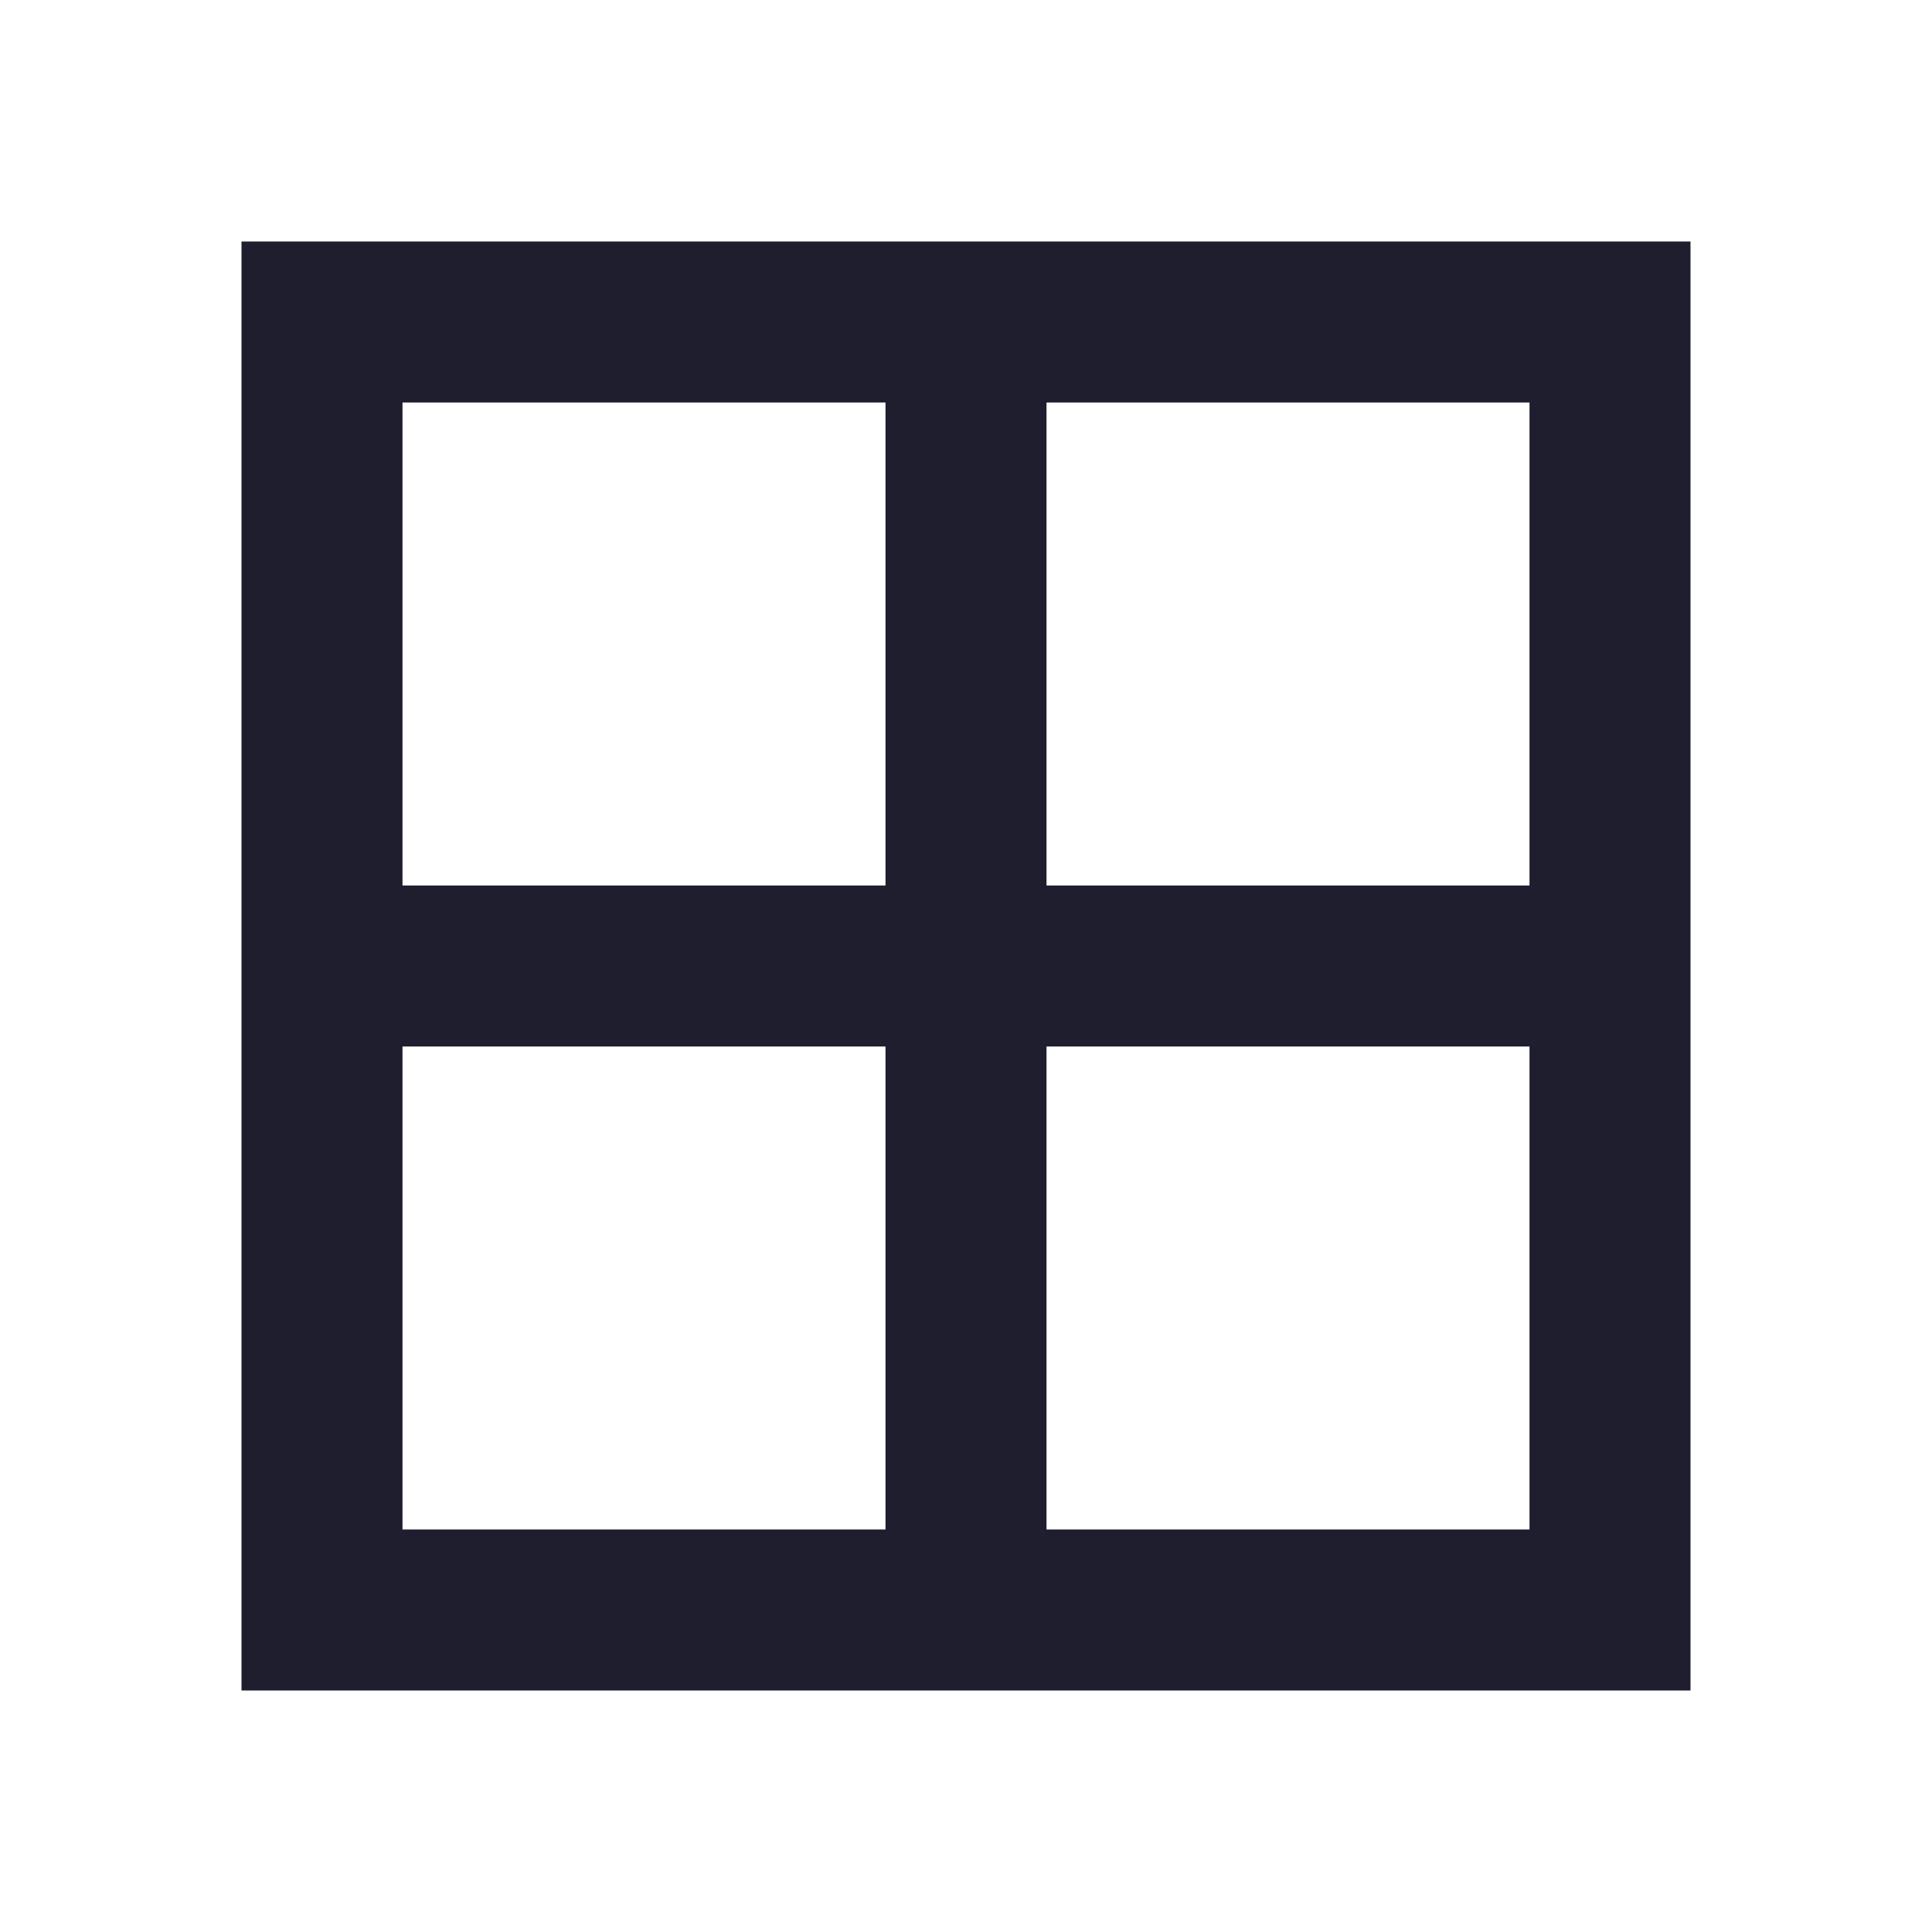
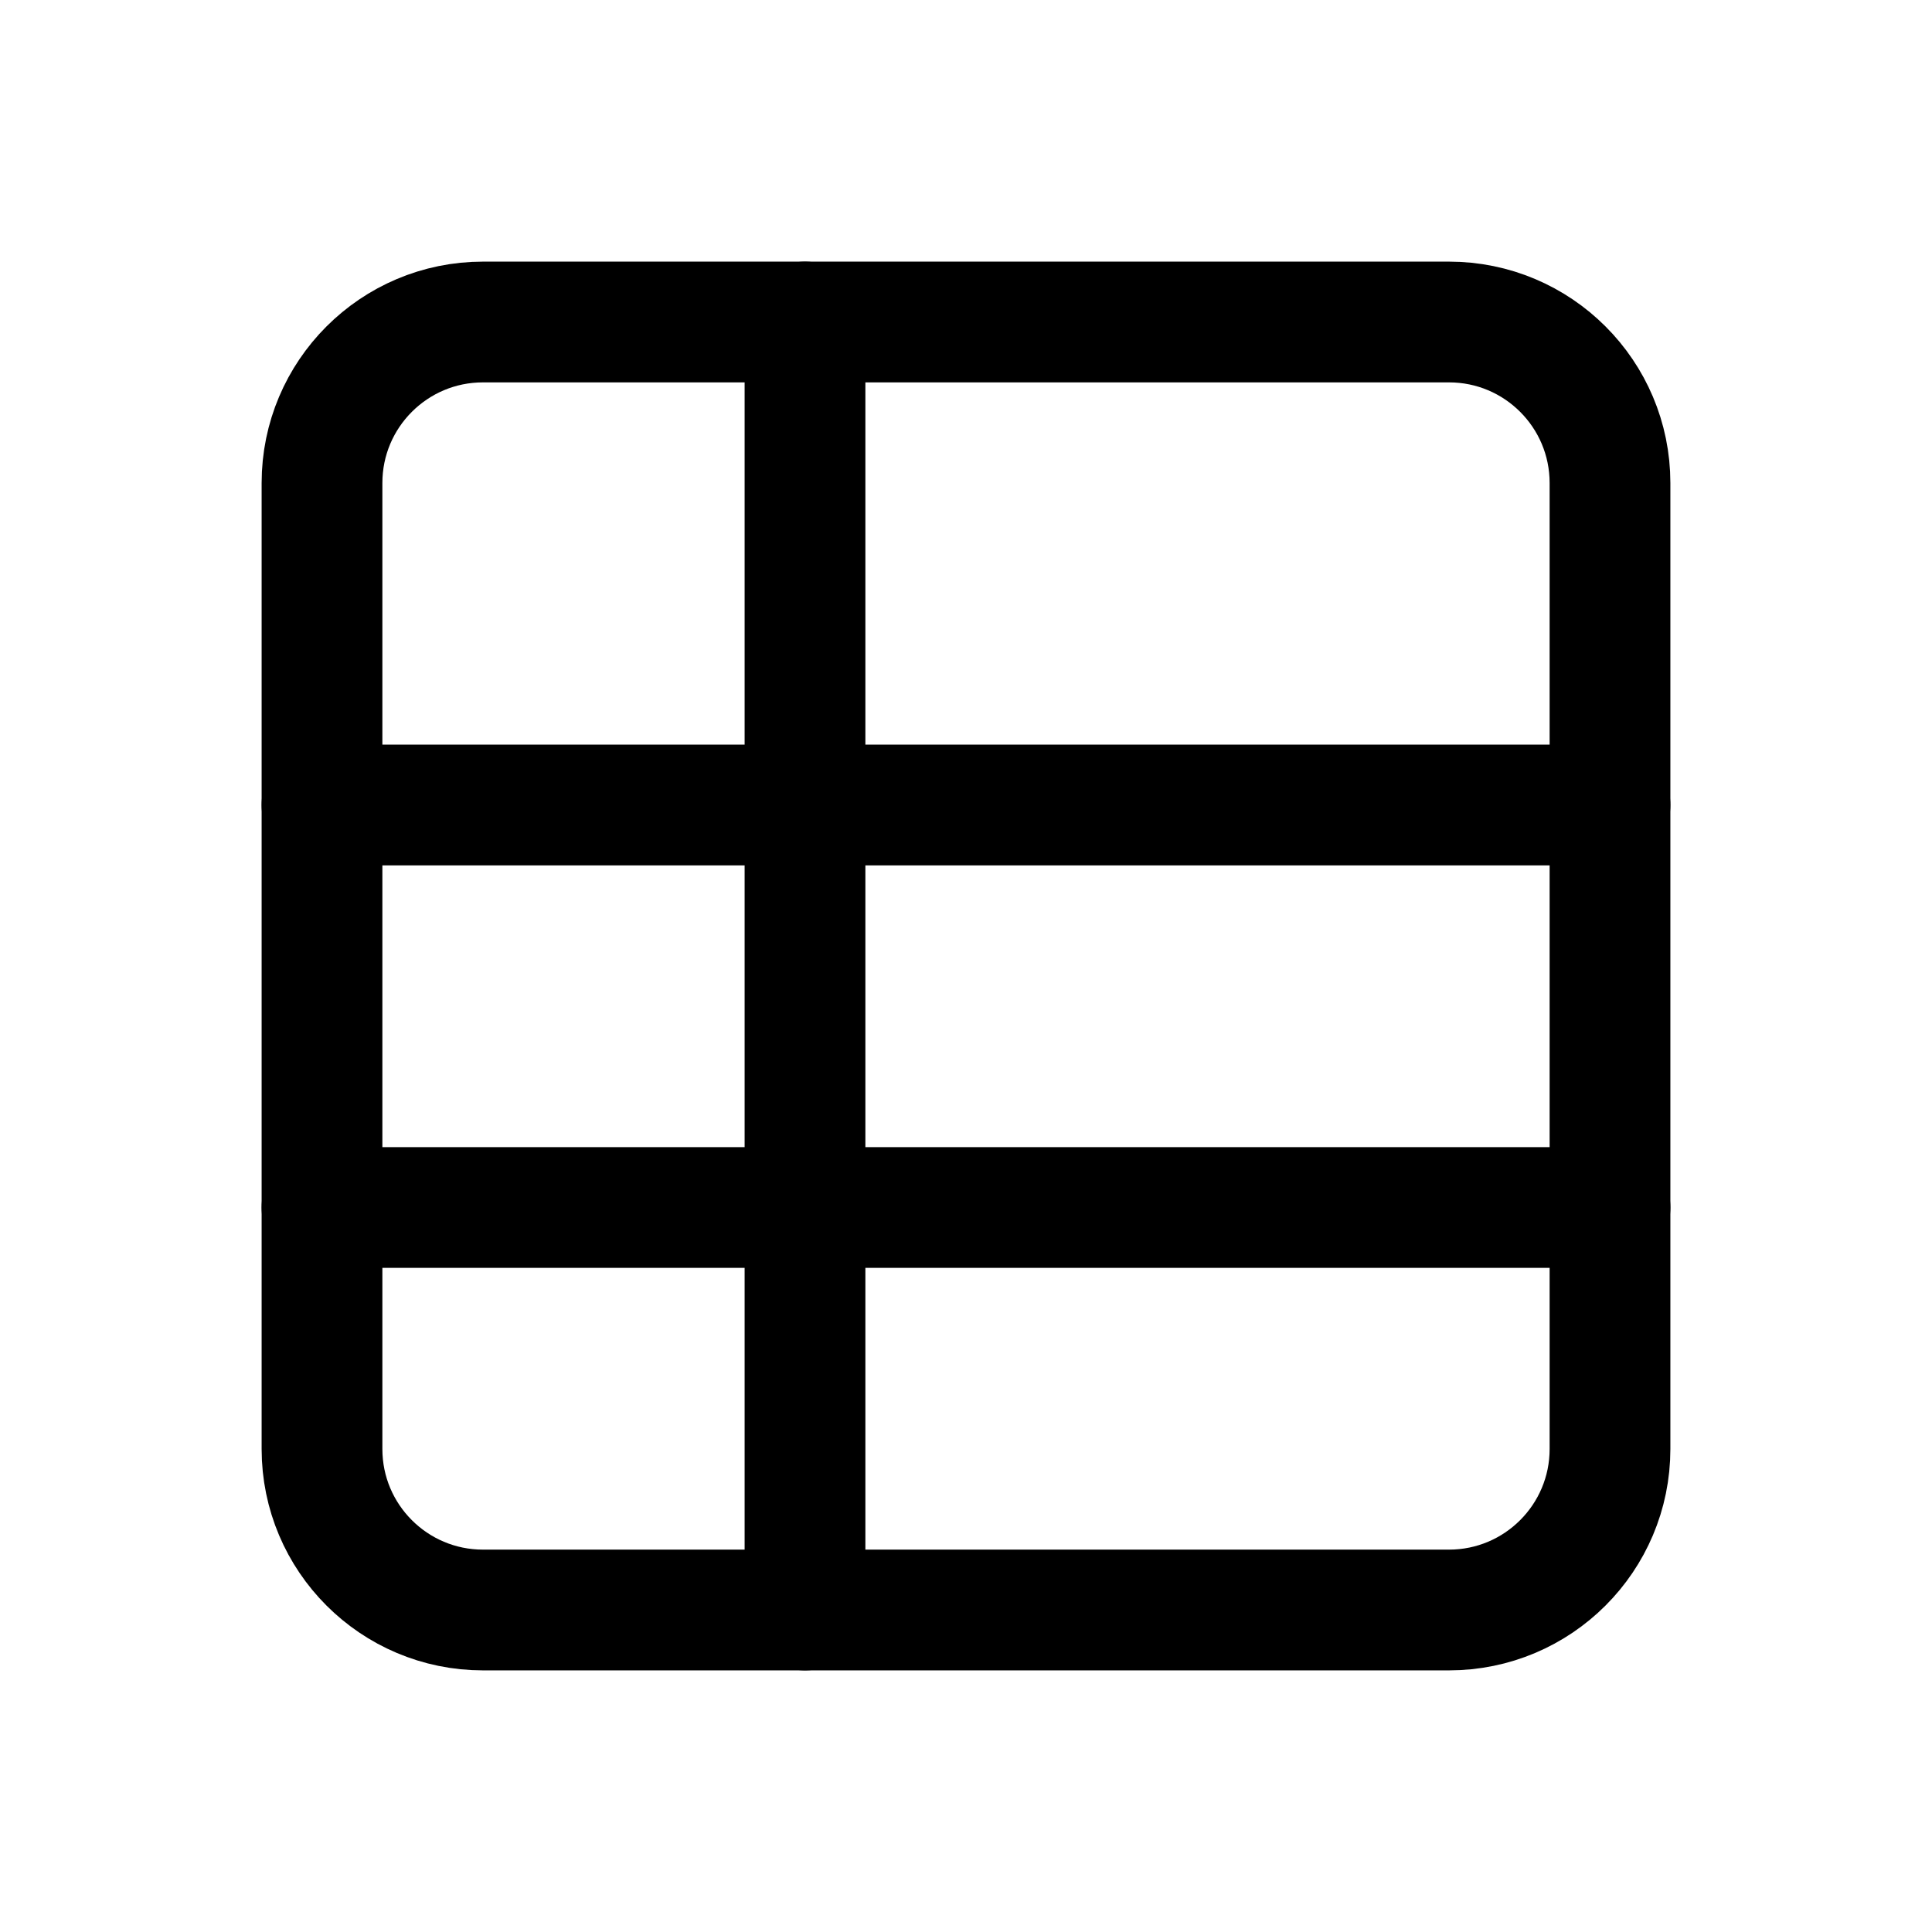
- <svg xmlns="http://www.w3.org/2000/svg" height="48" viewBox="0 -960 960 960" width="48" fill="#1e1e2e">
-   <path d="M120-120v-720h720v720H120Zm640-80v-240H520v240h240Zm0-560H520v240h240v-240Zm-560 0v240h240v-240H200Zm0 560h240v-240H200v240Z" />
+ <svg xmlns="http://www.w3.org/2000/svg" width="24" height="24" viewBox="0 0 24 24" fill="none" stroke="currentColor" stroke-width="1.5" stroke-linecap="round" stroke-linejoin="round">
+   <rect x="4" y="4" width="16" height="16" rx="2" />
+   <path d="M4 10h16M4 15h16M10 4v16" />
</svg>
